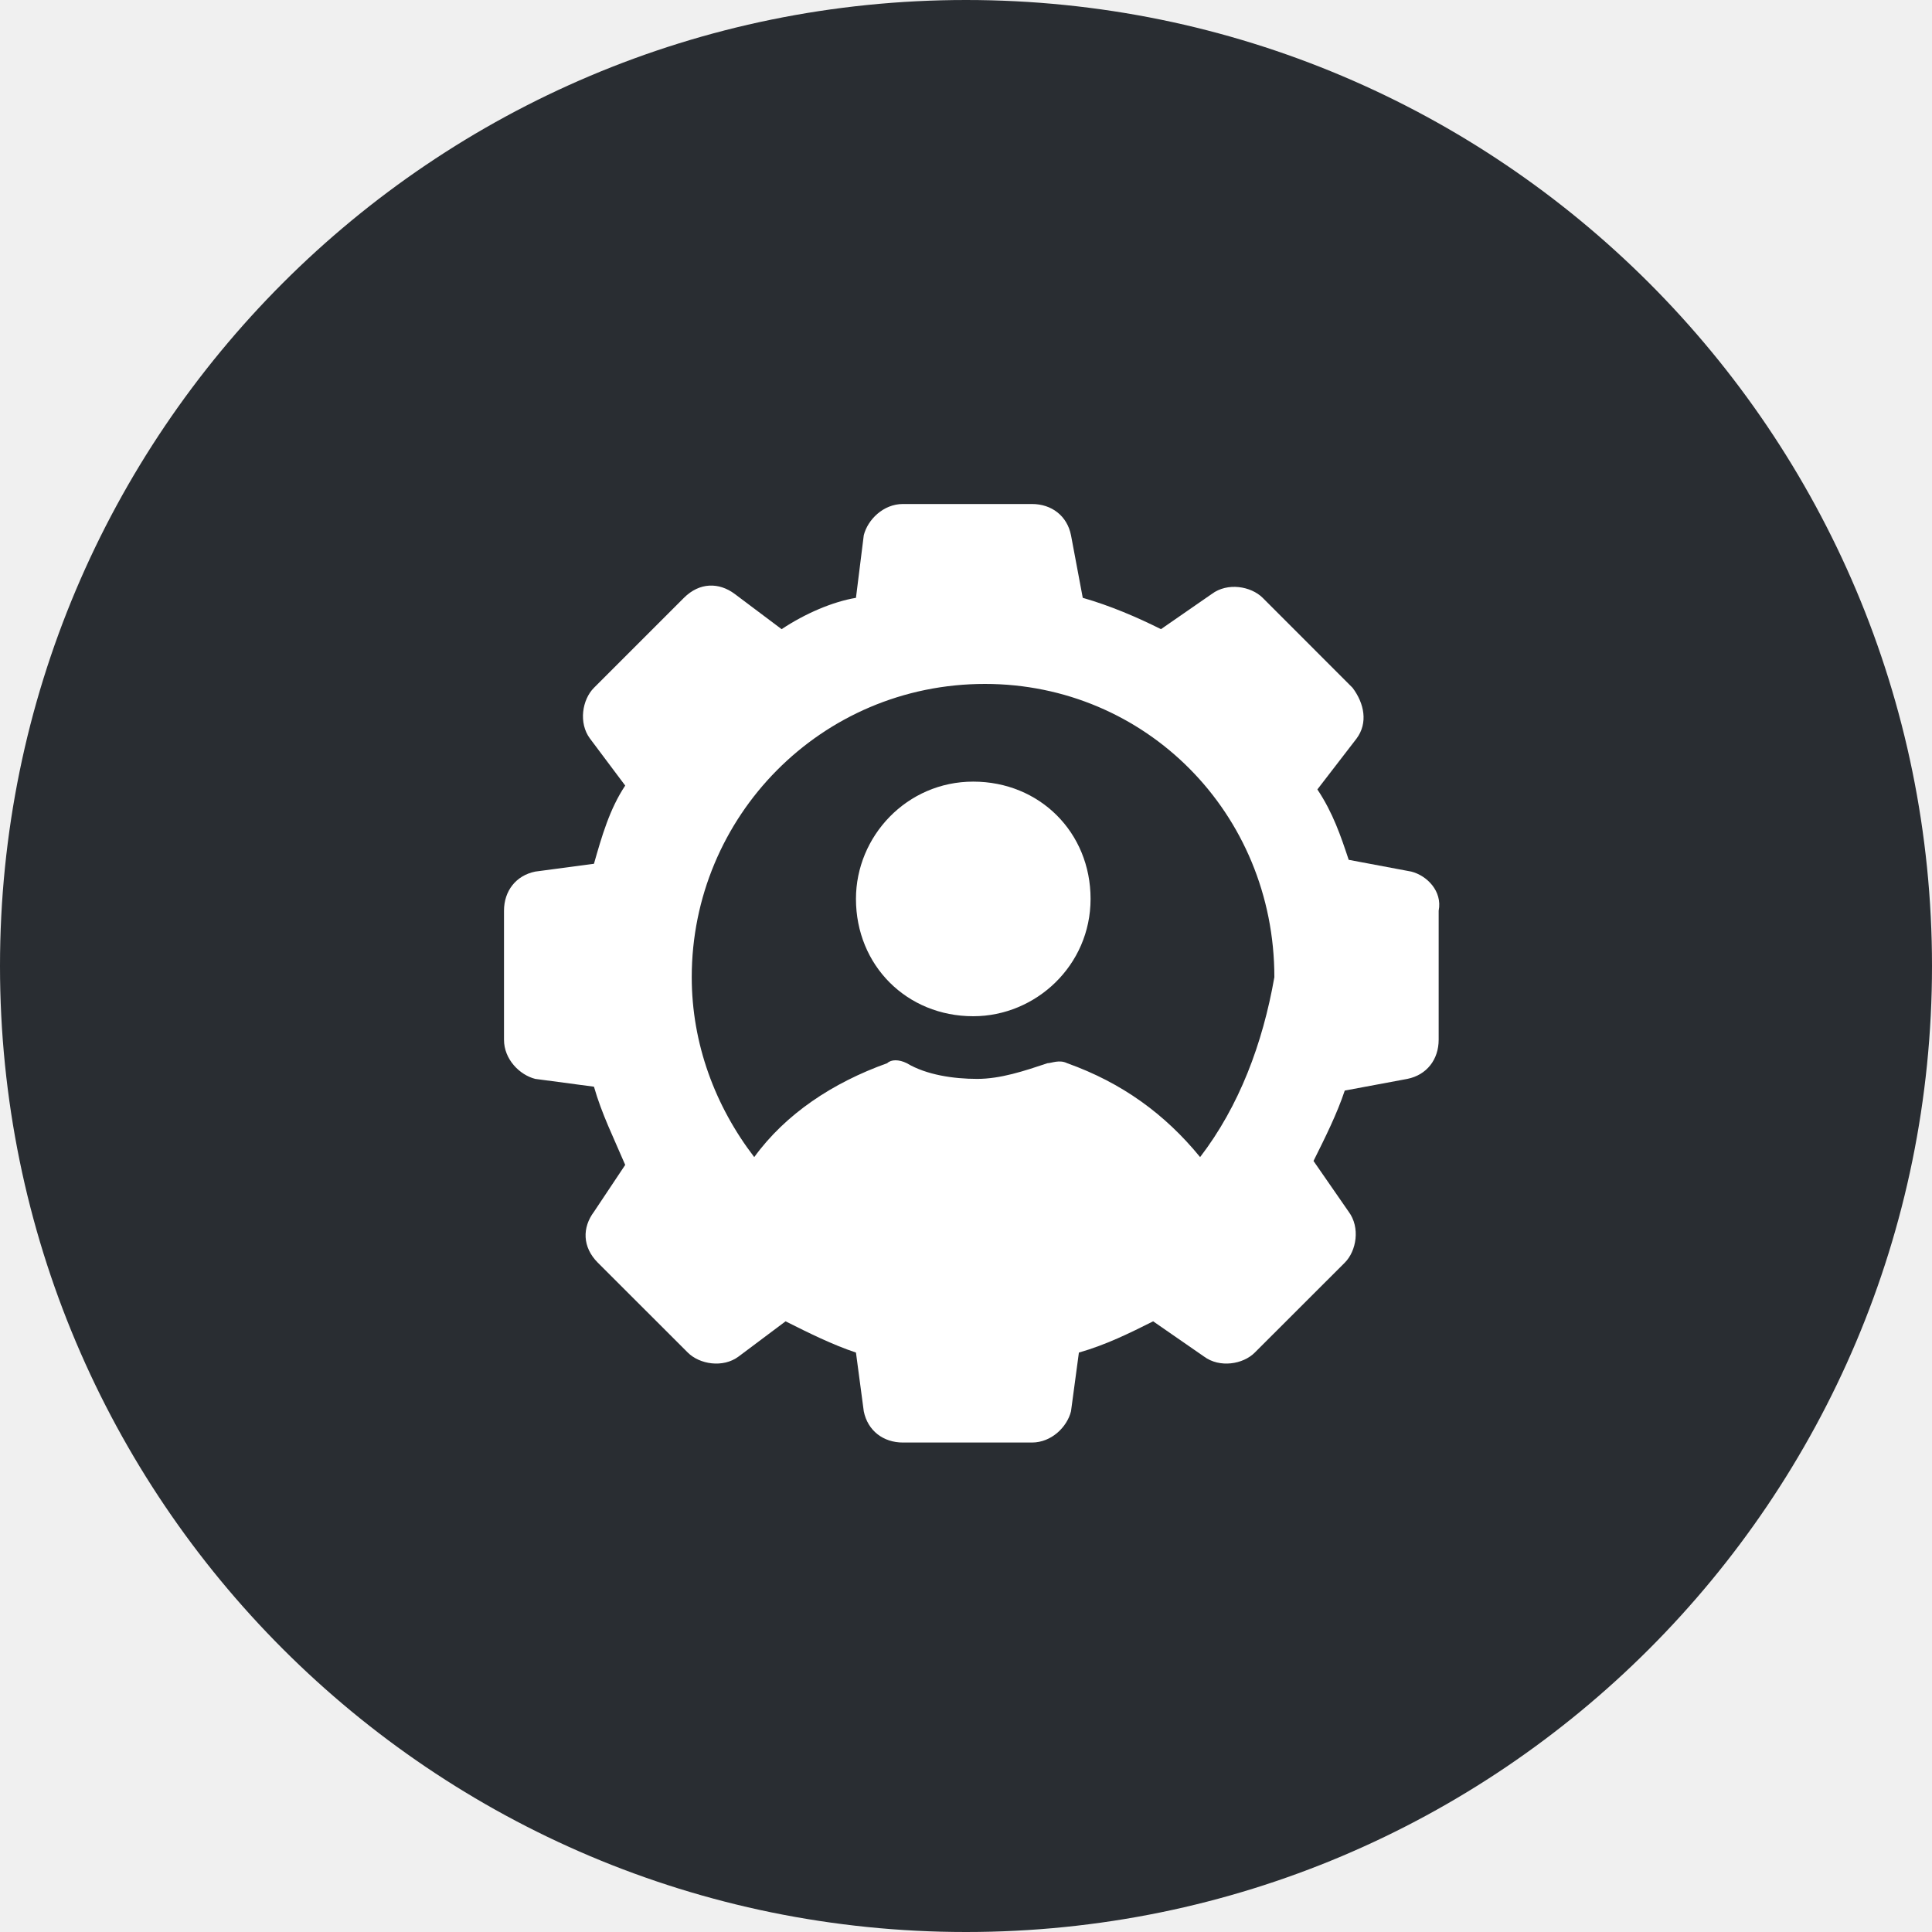
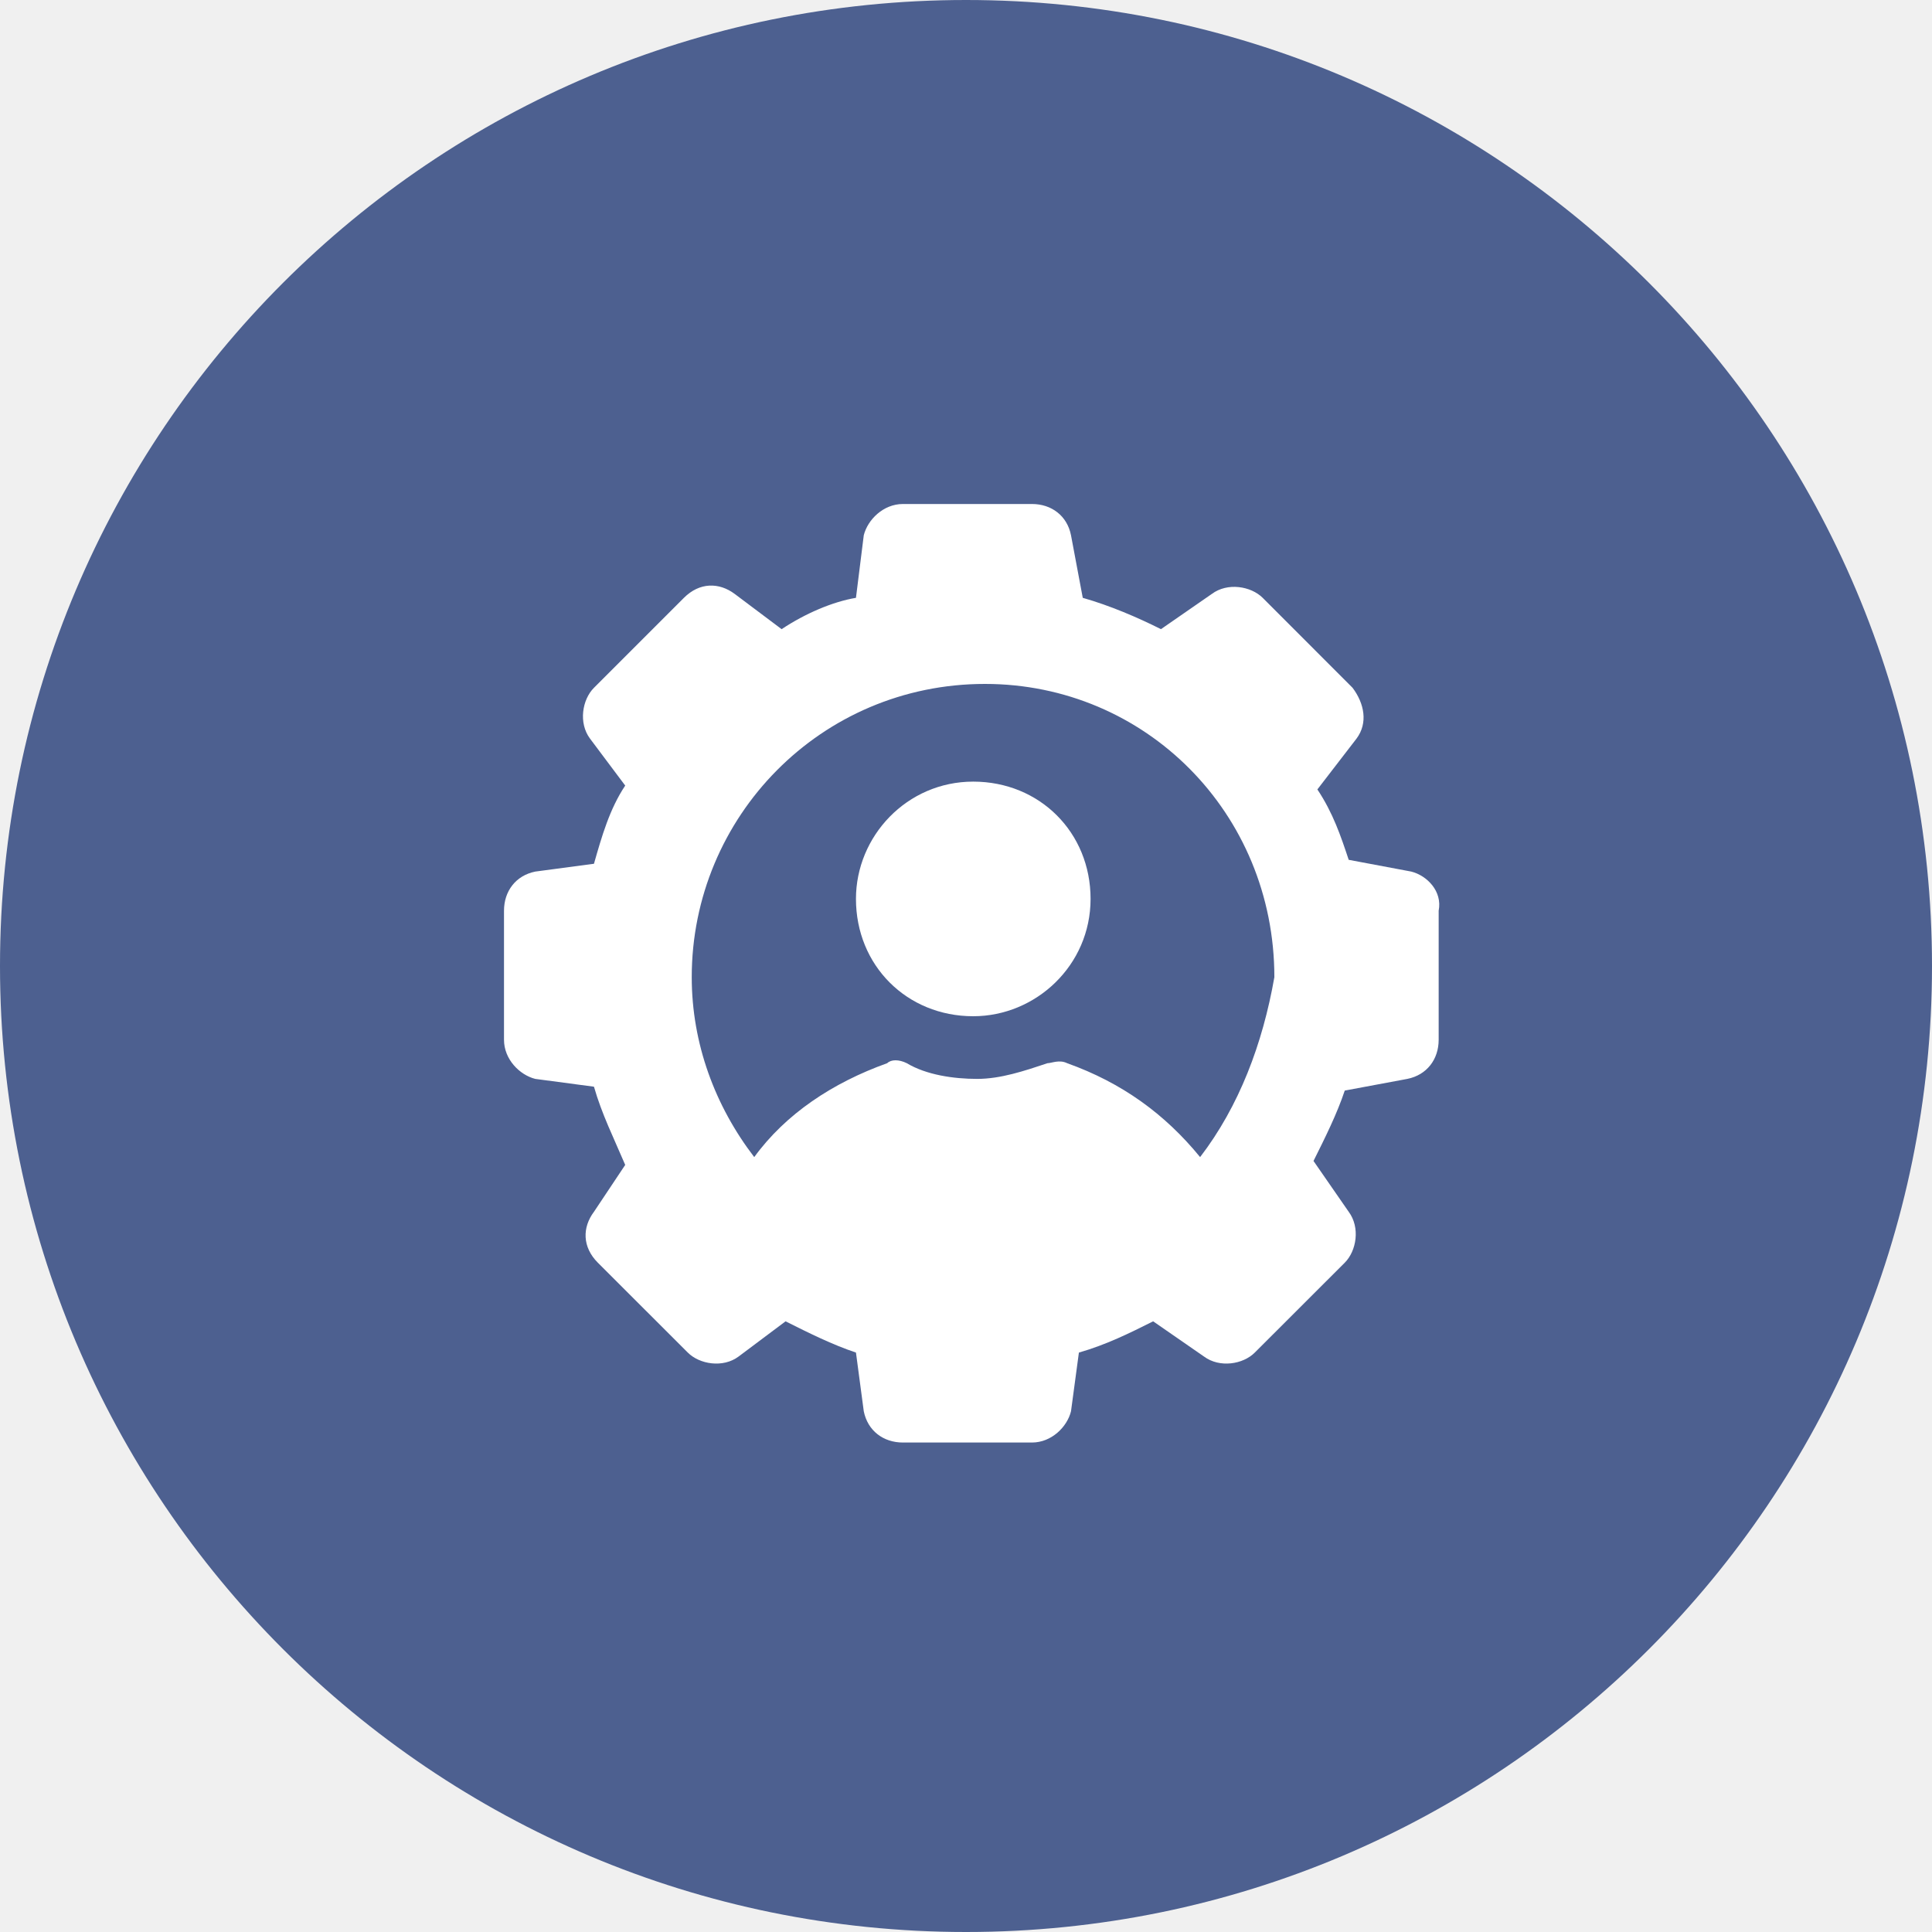
<svg xmlns="http://www.w3.org/2000/svg" width="23" height="23" viewBox="0 0 23 23" fill="none">
  <g id="Group 64118">
-     <circle id="Ellipse 868" cx="11.5" cy="11.5" r="11.5" fill="#292D32" />
+     <circle id="Ellipse 868" cx="11.5" cy="11.5" r="11.5" fill="#4D6090" />
    <g id="Group 64117">
      <path id="Vector" d="M16.801 10.376L16.056 10.236C15.963 9.957 15.87 9.678 15.683 9.398L16.149 8.793C16.288 8.607 16.242 8.374 16.102 8.188L15.032 7.117C14.892 6.978 14.613 6.931 14.426 7.071L13.821 7.49C13.542 7.35 13.216 7.21 12.89 7.117L12.75 6.372C12.704 6.14 12.518 6 12.285 6H10.749C10.516 6 10.33 6.186 10.283 6.372L10.19 7.117C9.911 7.164 9.585 7.304 9.305 7.49L8.747 7.071C8.56 6.931 8.328 6.931 8.142 7.117L7.071 8.188C6.931 8.328 6.885 8.607 7.024 8.793L7.443 9.352C7.257 9.631 7.164 9.957 7.071 10.283L6.372 10.376C6.14 10.423 6 10.609 6 10.842V12.378C6 12.611 6.186 12.797 6.372 12.844L7.071 12.937C7.164 13.262 7.304 13.542 7.443 13.868L7.071 14.426C6.931 14.613 6.931 14.845 7.117 15.032L8.188 16.102C8.328 16.242 8.607 16.288 8.793 16.149L9.352 15.73C9.631 15.87 9.911 16.009 10.19 16.102L10.283 16.801C10.33 17.033 10.516 17.173 10.749 17.173H12.285C12.518 17.173 12.704 16.987 12.75 16.801L12.844 16.102C13.169 16.009 13.449 15.87 13.728 15.73L14.333 16.149C14.52 16.288 14.799 16.242 14.938 16.102L16.009 15.032C16.149 14.892 16.195 14.613 16.056 14.426L15.637 13.821C15.776 13.542 15.916 13.262 16.009 12.983L16.754 12.844C16.987 12.797 17.127 12.611 17.127 12.378V10.842C17.173 10.609 16.987 10.423 16.801 10.376ZM14.287 13.775C13.868 13.262 13.356 12.89 12.704 12.657C12.611 12.611 12.518 12.657 12.471 12.657C12.192 12.75 11.912 12.844 11.633 12.844C11.354 12.844 11.028 12.797 10.795 12.657C10.702 12.611 10.609 12.611 10.562 12.657C9.911 12.89 9.352 13.262 8.979 13.775C8.514 13.169 8.235 12.425 8.235 11.633C8.235 9.724 9.771 8.142 11.726 8.142C13.635 8.142 15.171 9.678 15.171 11.633C15.032 12.425 14.752 13.169 14.287 13.775Z" fill="white" />
      <path id="Vector_2" d="M11.586 9.305C10.795 9.305 10.19 9.956 10.19 10.701C10.19 11.493 10.795 12.098 11.586 12.098C12.331 12.098 12.983 11.493 12.983 10.701C12.983 9.91 12.377 9.305 11.586 9.305Z" fill="white" />
    </g>
  </g>
</svg>
